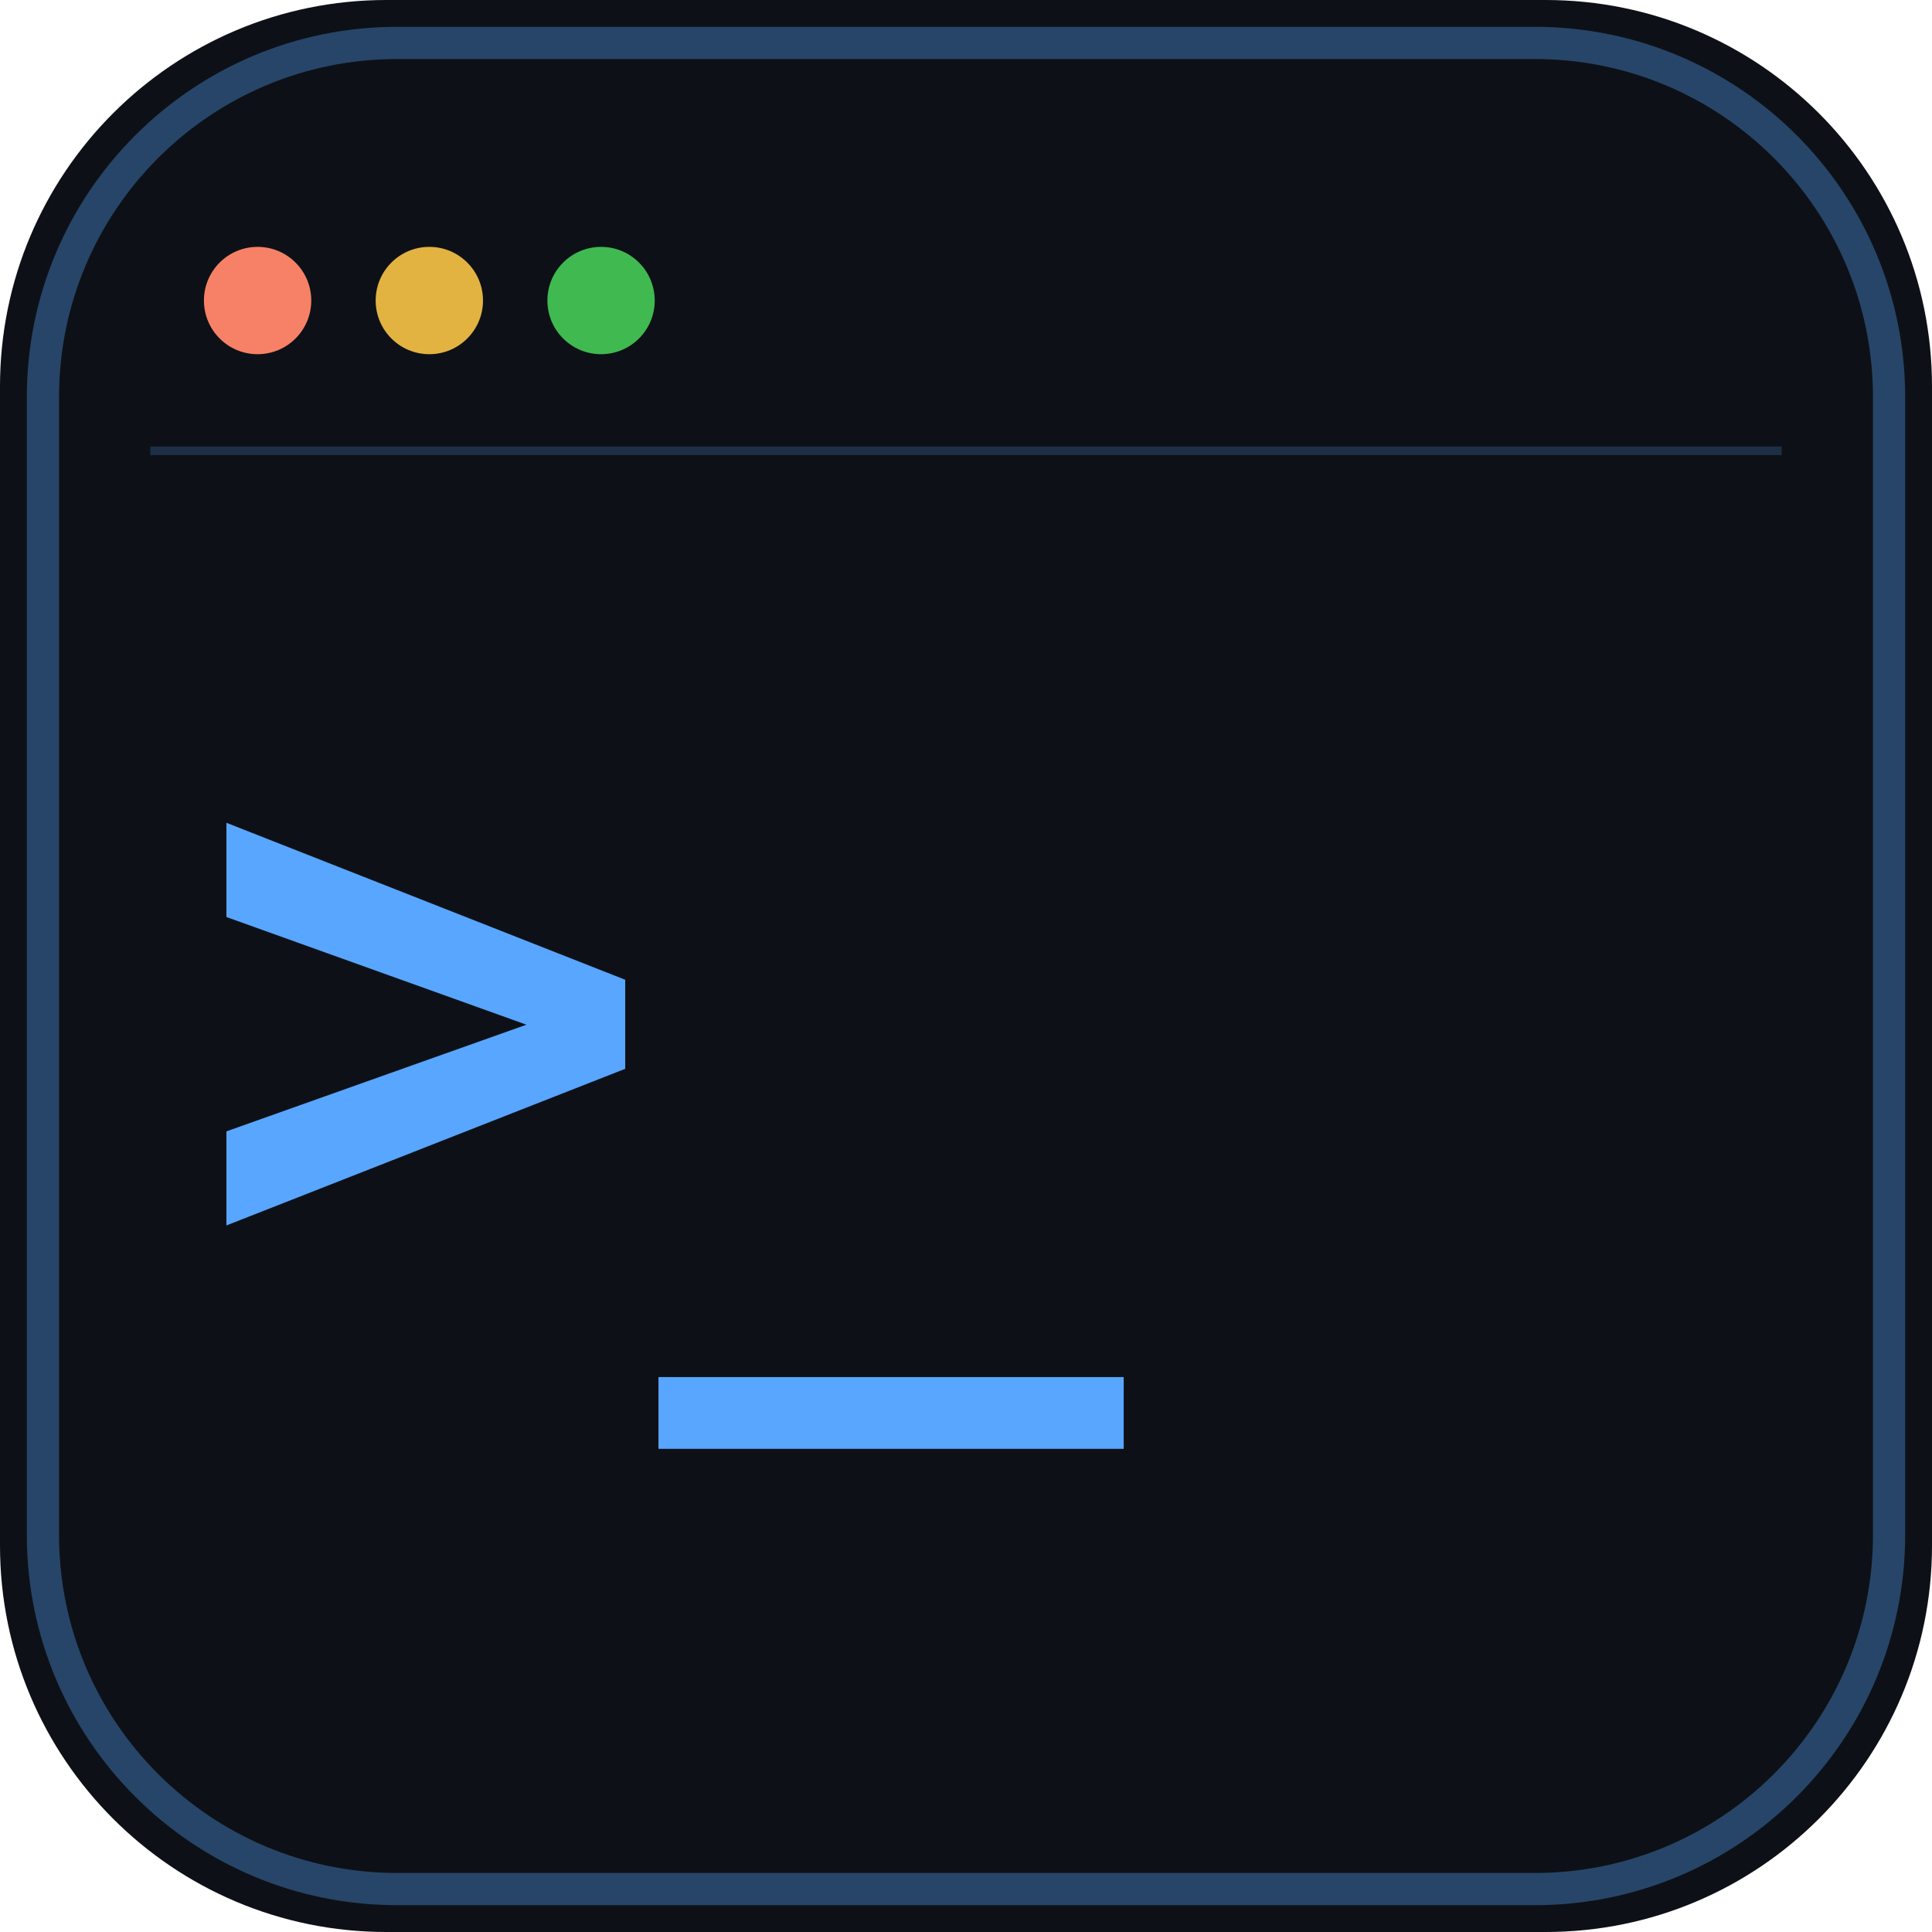
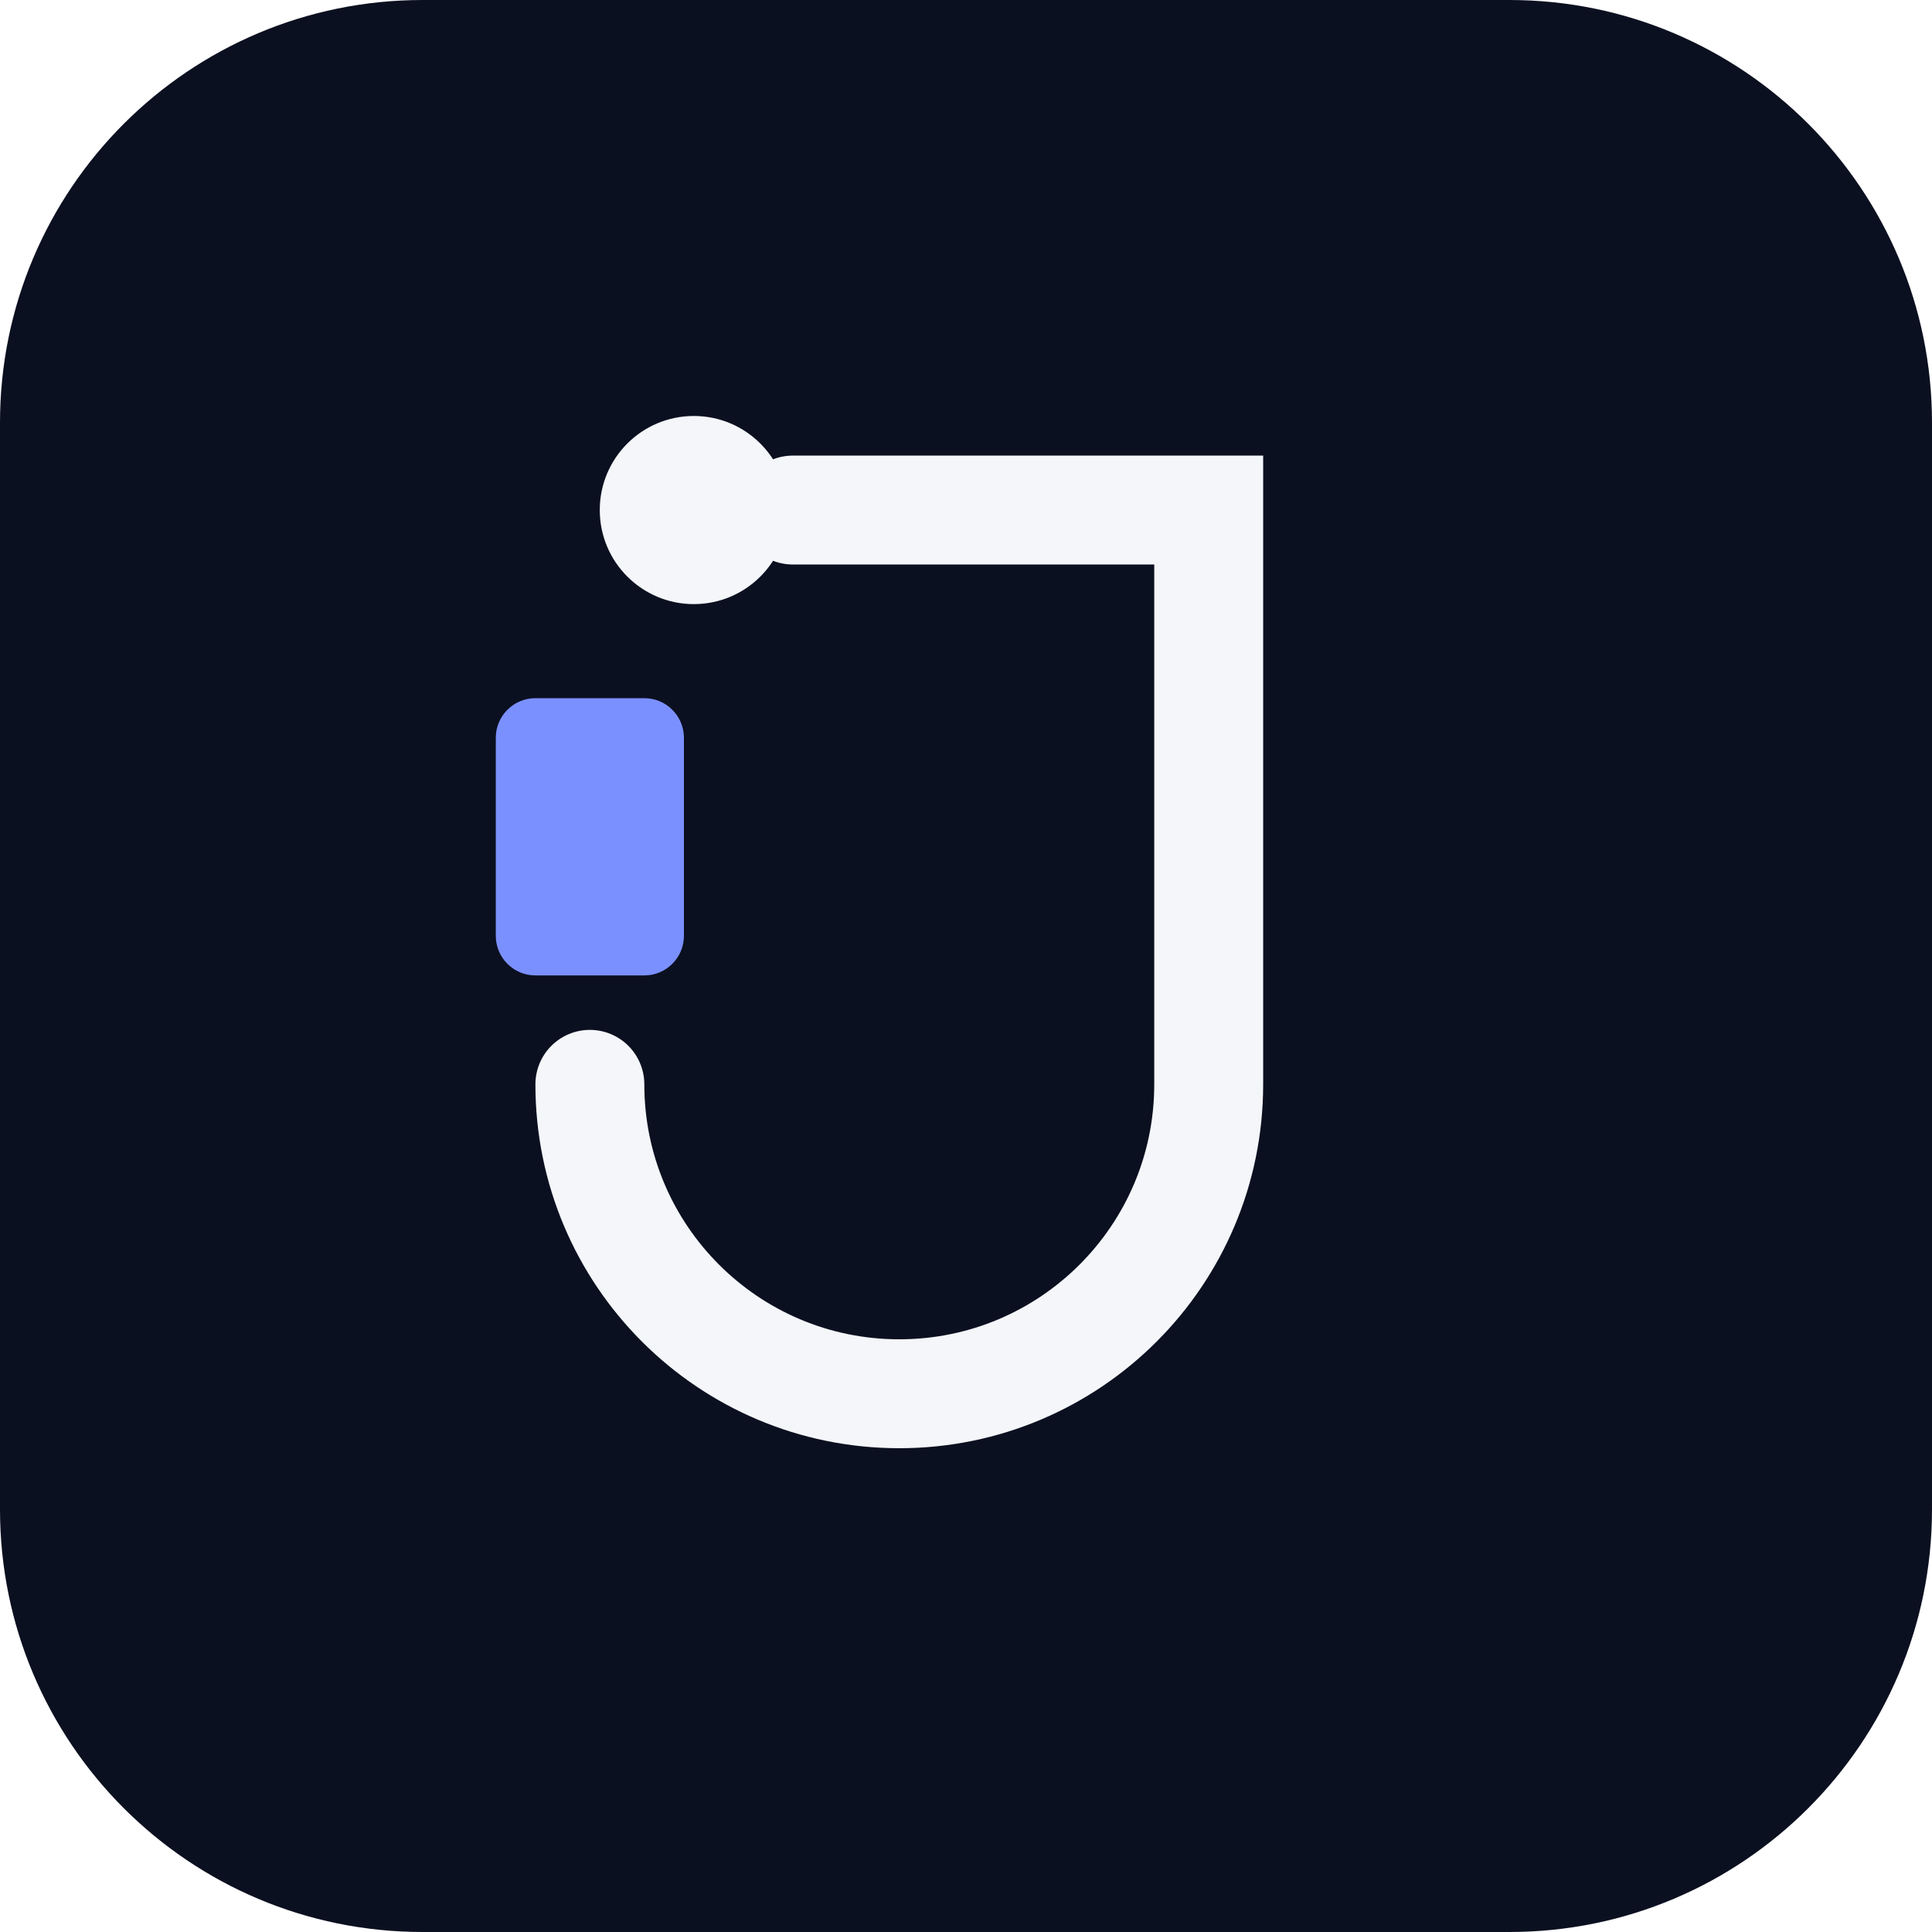
- <svg xmlns="http://www.w3.org/2000/svg" viewBox="0 0 180 180">
-   <rect width="180" height="180" rx="36" fill="#0d1117" />
-   <rect x="4" y="4" width="172" height="172" rx="33" fill="none" stroke="#58a6ff" stroke-width="3" opacity="0.35" />
-   <circle cx="24" cy="28" r="5" fill="#f78166" />
-   <circle cx="40" cy="28" r="5" fill="#e3b341" />
-   <circle cx="56" cy="28" r="5" fill="#3fb950" />
-   <line x1="14" y1="42" x2="166" y2="42" stroke="#58a6ff" stroke-width="0.8" opacity="0.2" />
-   <text x="18" y="118" font-family="'JetBrains Mono',Consolas,monospace" font-size="72" font-weight="700" fill="#58a6ff">&gt;_</text>
+ <svg xmlns="http://www.w3.org/2000/svg" viewBox="0 0 32 32">
+   <rect width="32" height="32" rx="7" fill="#0b1020" />
+   <g transform="translate(2.8 3.2) scale(0.82)">
+     <circle cx="10.6" cy="6.4" r="1.9" fill="#f4f6fa" />
+     <path d="M12.6 6.4H21V18a6.25 6.25 0 0 1-12.5 0" fill="none" stroke="#f4f6fa" stroke-width="2.2" stroke-linecap="round" />
+     <rect x="6.6" y="10.2" width="3.8" height="5.6" rx="0.8" fill="#7b90ff" />
+   </g>
</svg>
